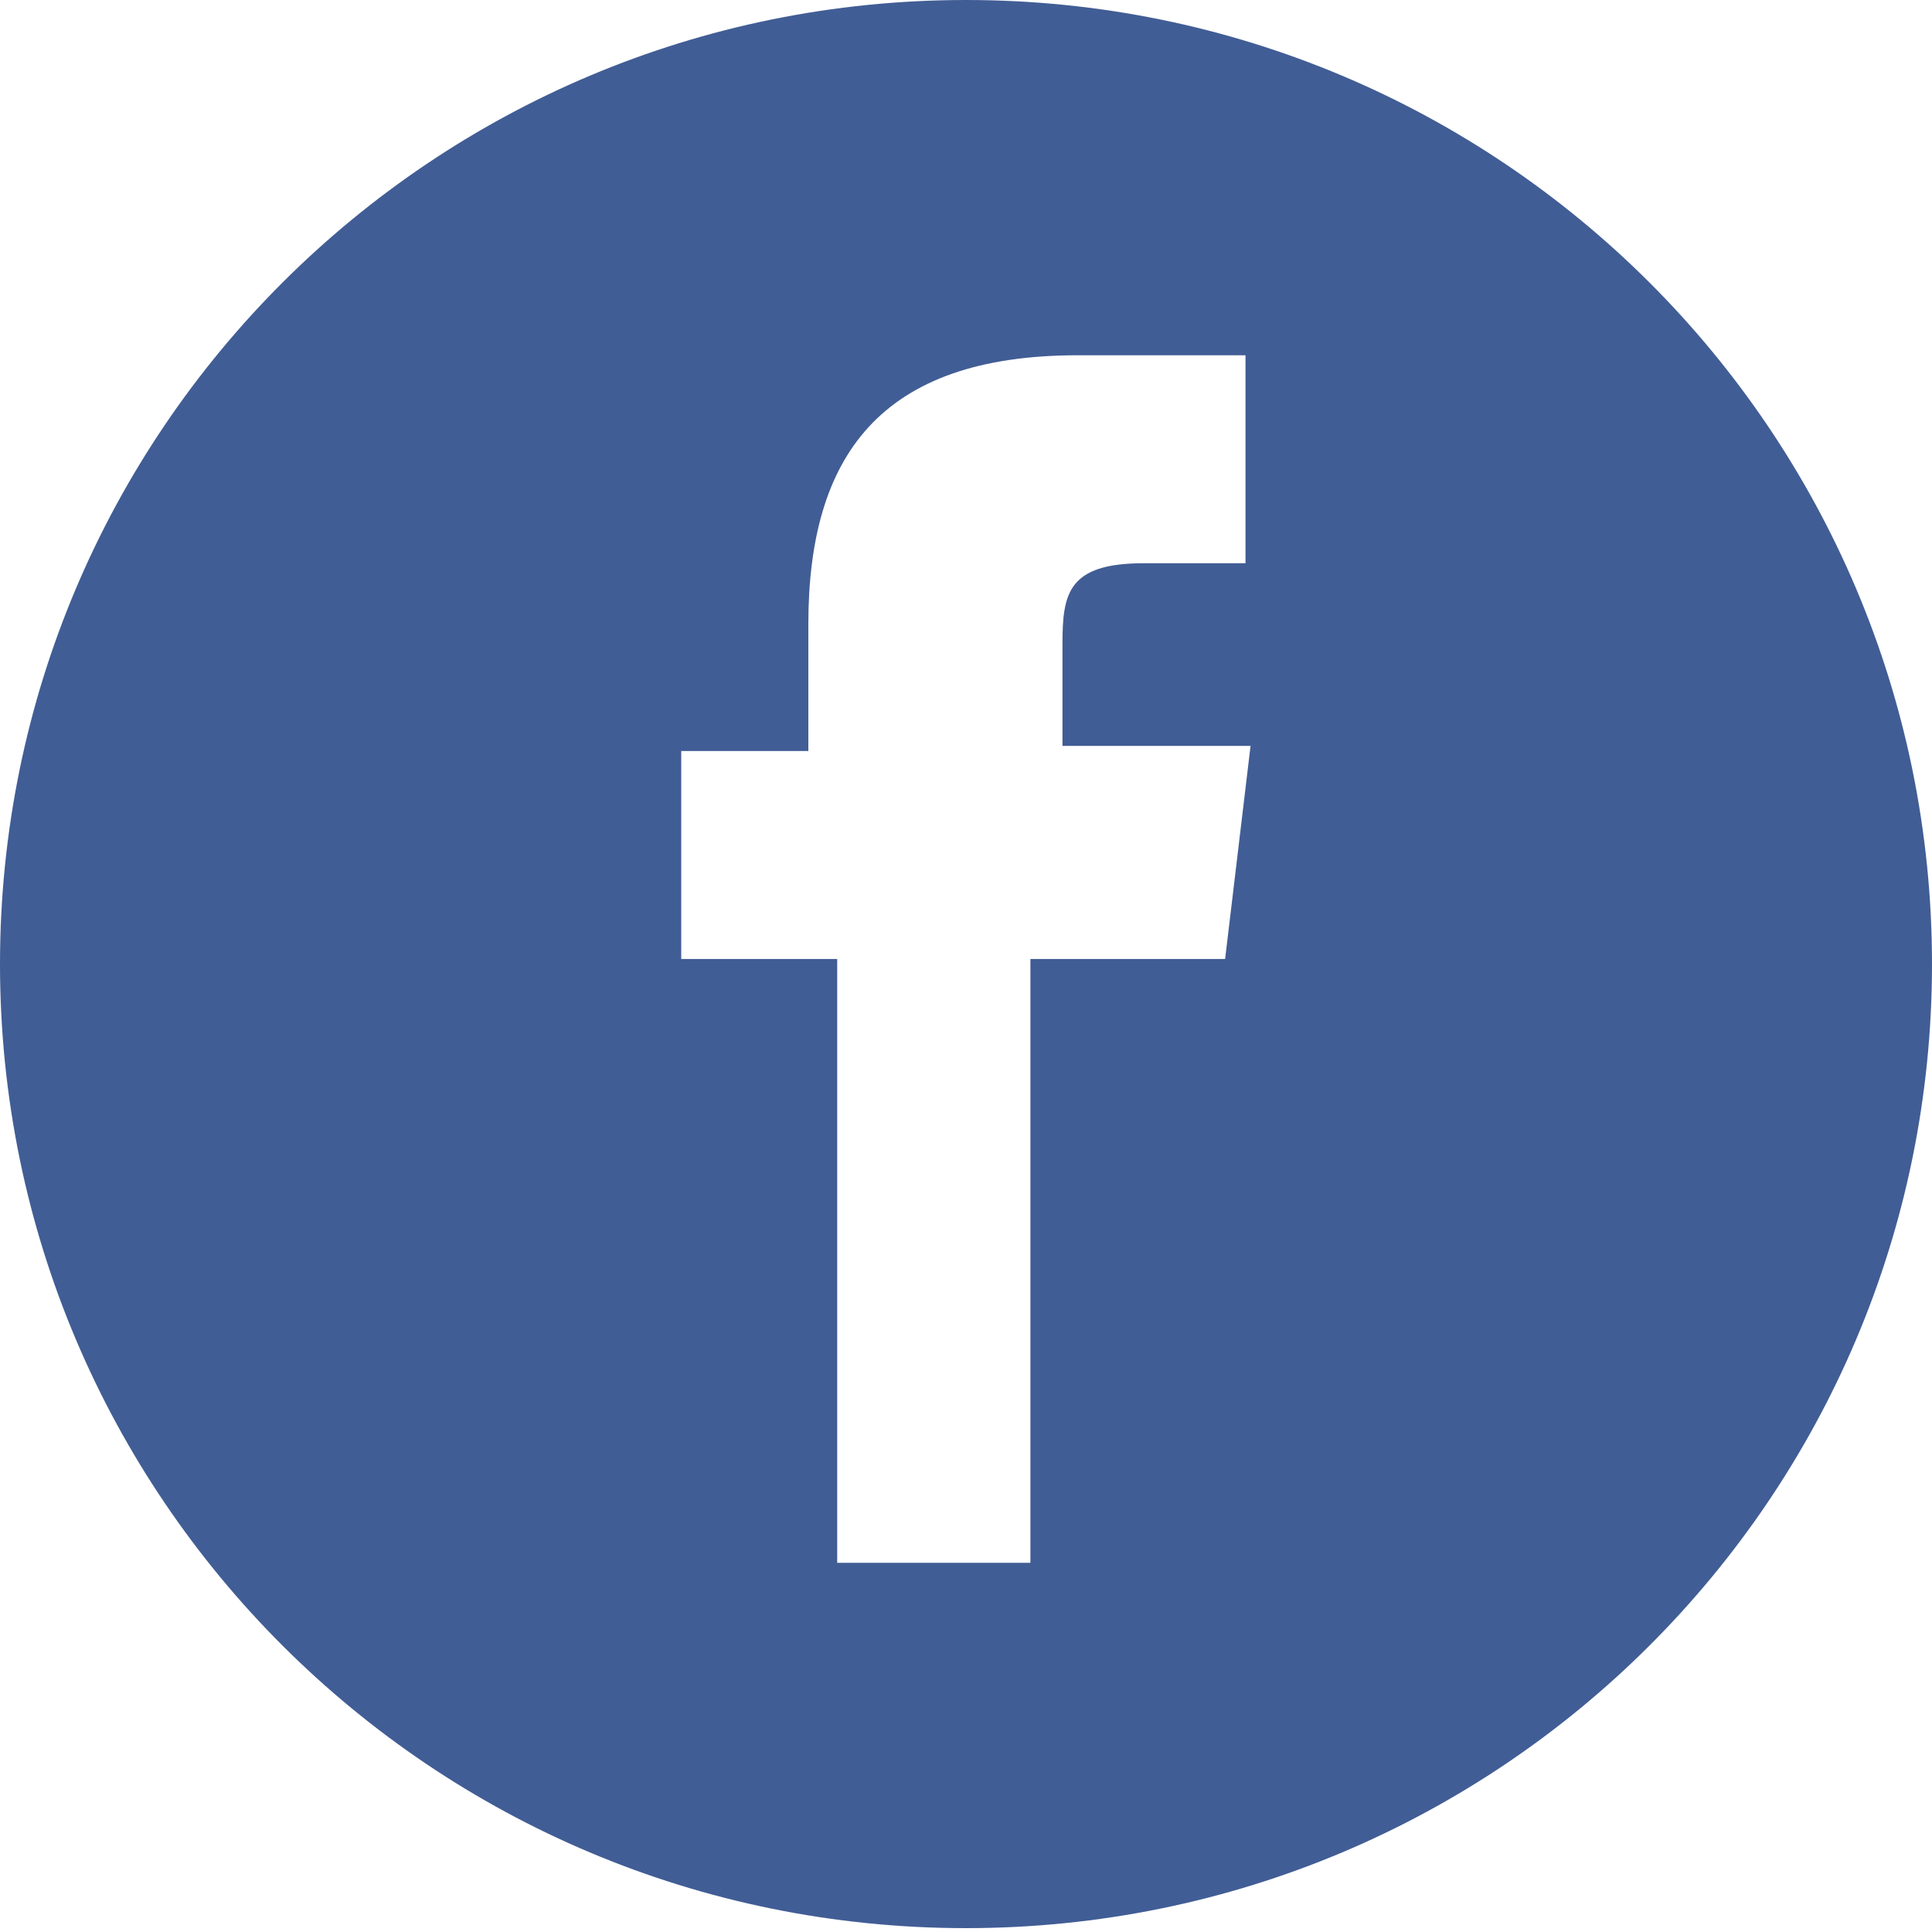
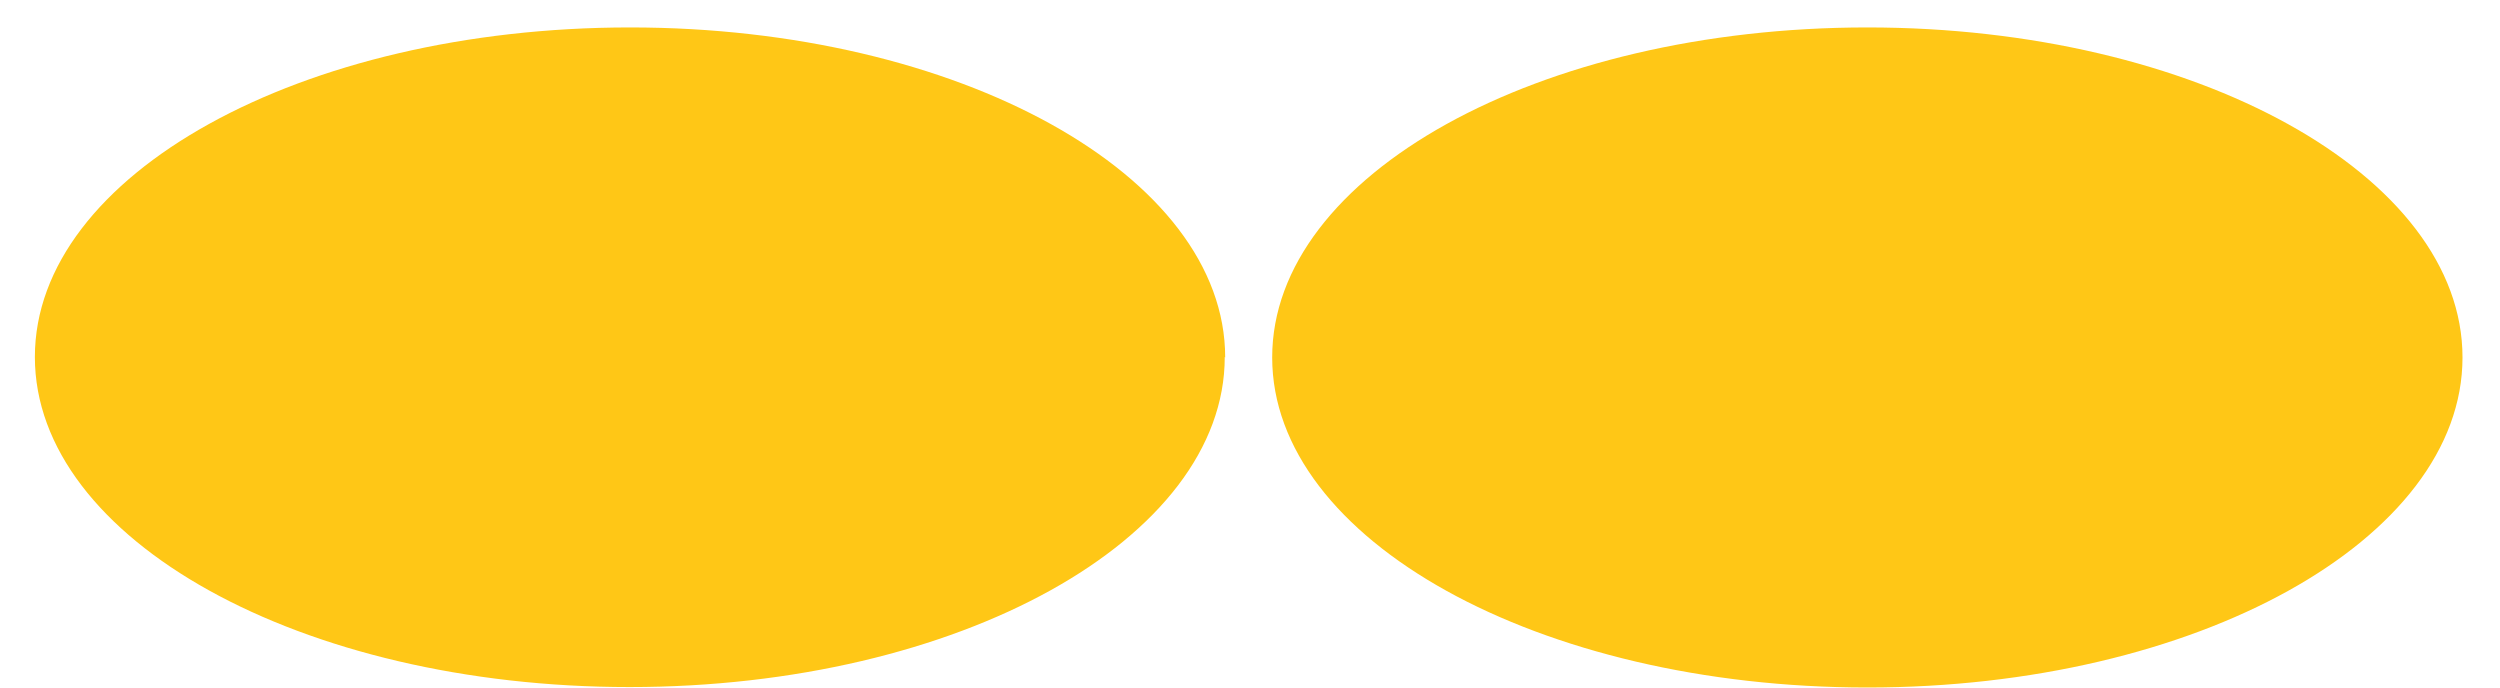
- <svg xmlns="http://www.w3.org/2000/svg" version="1.1" width="60px" height="60px">
-   <g transform="matrix(1 0 0 1 -2123 -1530 )">
-     <path d="M 60 29.94  C 60 13.392  46.579 0  30 0  C 13.421 0  0 13.394  0 29.94  C 0 46.486  13.421 59.88  30 59.88  C 46.579 59.88  60 46.486  60 29.94  Z M 38.05 29.783  L 38.051 29.783  L 32 29.783  L 32 48.534  L 26 48.534  L 26 29.783  L 21.156 29.783  L 21.156 23.323  L 25.104 23.323  L 25.104 19.384  C 25.104 14.185  27.316 11.033  33.472 11.033  L 38.68 11.033  L 38.68 17.492  L 35.521 17.492  C 33.154 17.492  32.996 18.439  32.996 20.012  L 32.996 23.165  L 38.837 23.165  L 38.047 29.783  L 38.05 29.783  Z " fill-rule="nonzero" fill="#415d95" stroke="none" transform="matrix(1 0 0 1 2123 1530 )" />
+ <svg xmlns="http://www.w3.org/2000/svg" version="1.1" width="40px" height="11px">
+   <g transform="matrix(1 0 0 1 -2228 -1466 )">
+     <path d="M 19.603 5.719  L 19.596 5.712  C 19.596 8.628  15.333 10.993  10.073 10.993  C 4.814 10.993  0.558 8.628  0.558 5.712  C 0.558 2.796  4.821 0.439  10.081 0.439  C 15.34 0.439  19.603 2.803  19.603 5.719  Z M 29.878 0.439  C 24.618 0.439  20.355 2.803  20.355 5.719  C 20.355 8.636  24.618 11  29.878 11  C 35.137 11  39.4 8.636  39.4 5.719  C 39.4 2.803  35.13 0.439  29.878 0.439  Z " fill-rule="nonzero" fill="#ffc716" stroke="none" transform="matrix(1 0 0 1 2228 1466 )" />
  </g>
</svg>
